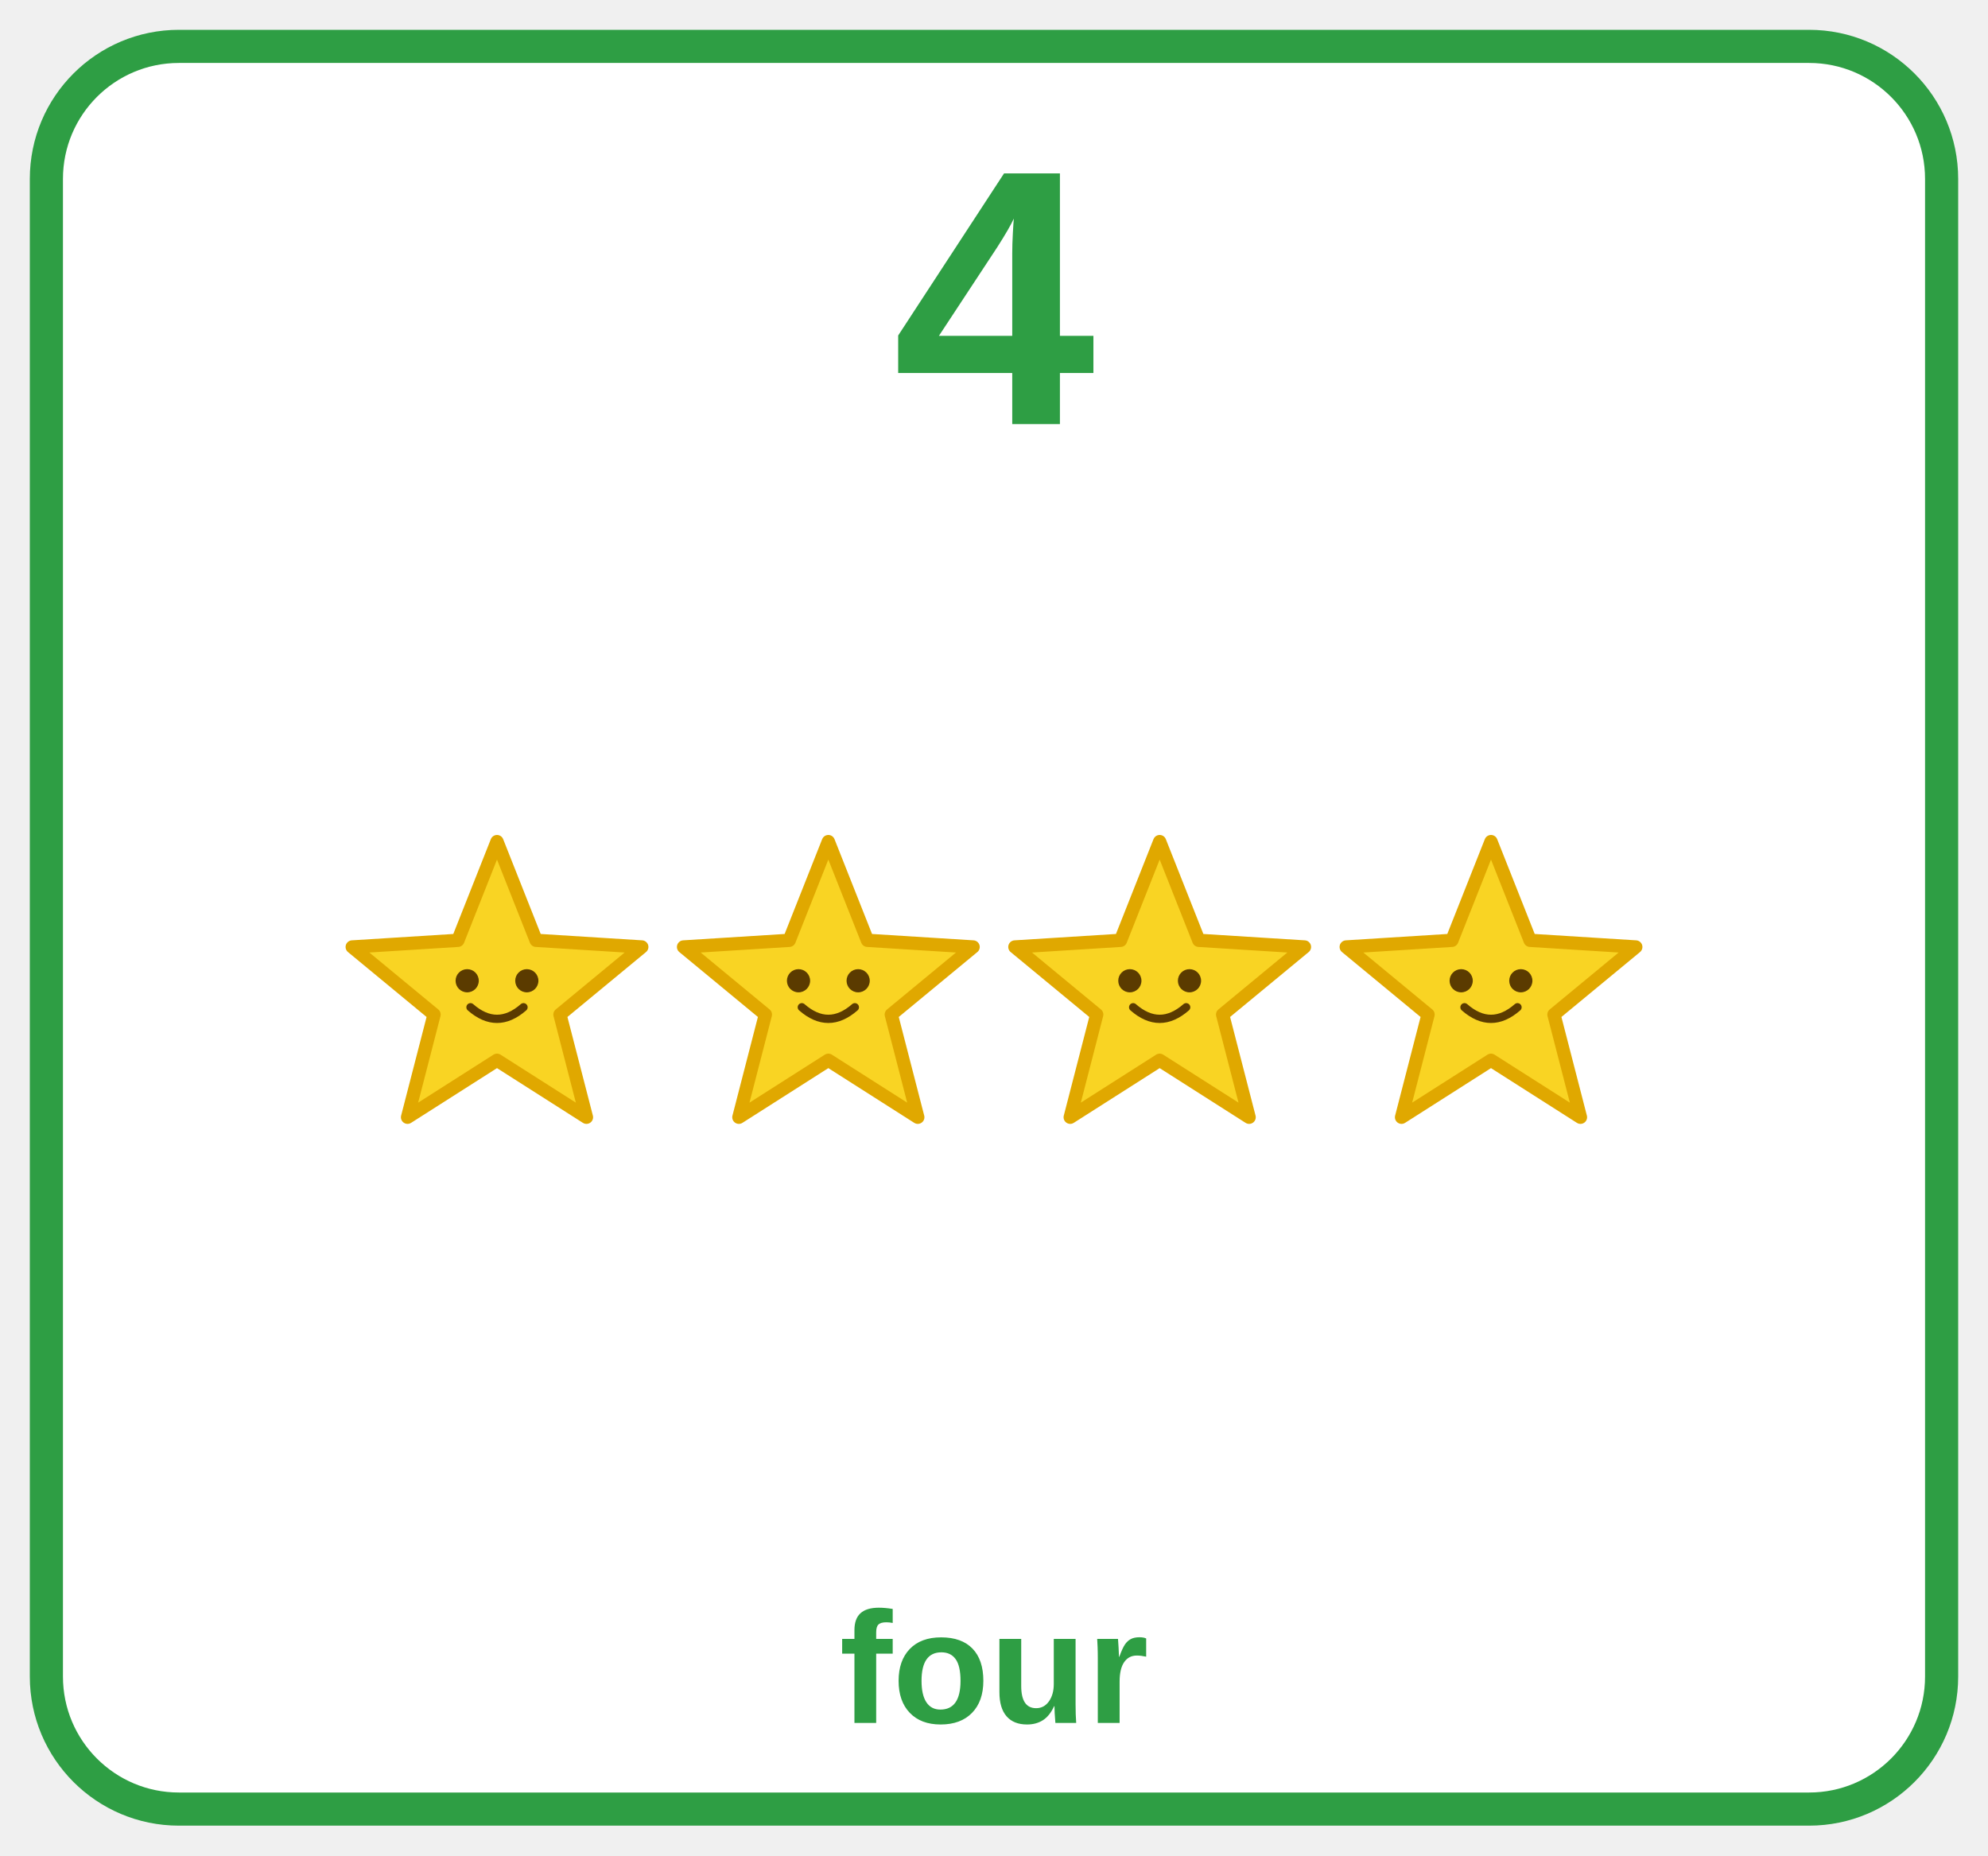
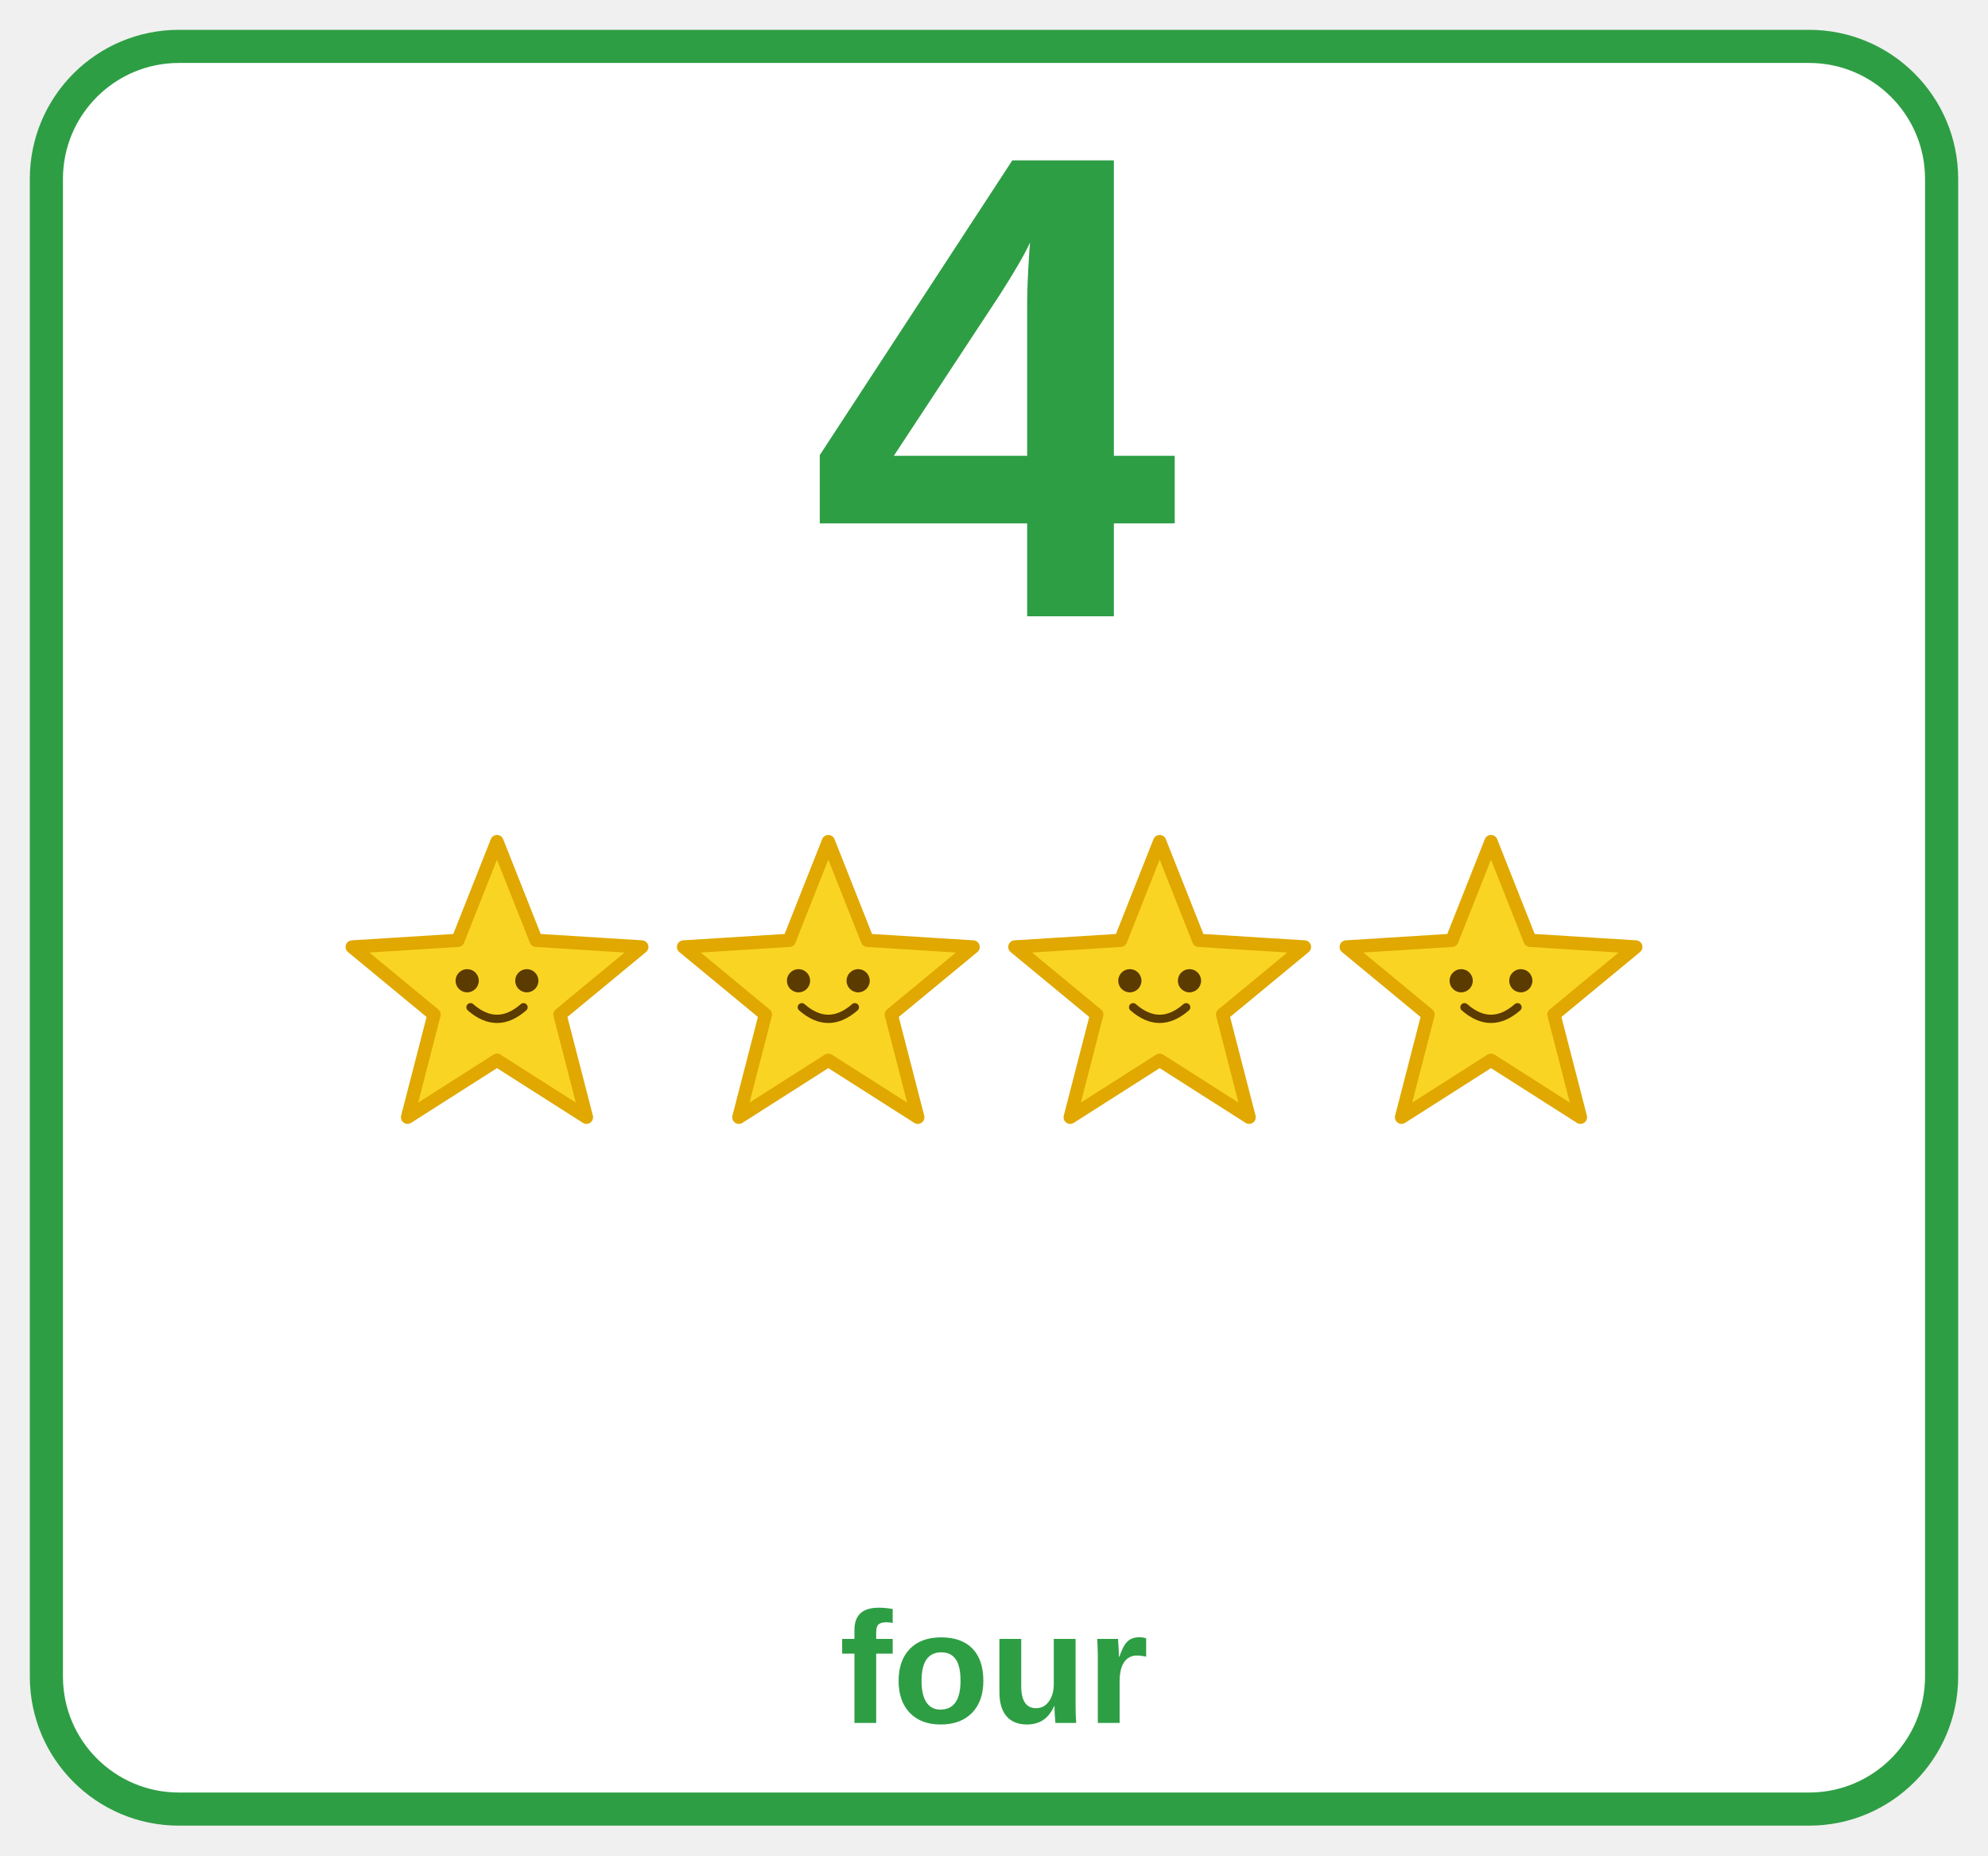
<svg xmlns="http://www.w3.org/2000/svg" viewBox="0 0 600 560" role="img" aria-label="four, 4">
  <rect x="14" y="14" width="572" height="532" rx="40" fill="#ffffff" stroke="#2e9e44" stroke-width="10" />
-   <text x="300.0" y="128" text-anchor="middle" font-family="Nunito, Arial, sans-serif" font-size="110" font-weight="800" fill="#2e9e44">4</text>
+   <text x="300" y="186" text-anchor="middle" font-family="Nunito, Arial, sans-serif" font-size="200" font-weight="800" fill="#2e9e44">4</text>
  <polygon points="150.0,254.0 161.8,283.8 193.7,285.8 169.0,306.2 177.0,337.2 150.0,320.0 123.0,337.2 131.0,306.2 106.3,285.8 138.2,283.8" fill="#f9d423" stroke="#e0a800" stroke-width="4" stroke-linejoin="round" />
  <circle cx="141.0" cy="296.0" r="3.5" fill="#5b3b00" />
  <circle cx="159.0" cy="296.0" r="3.5" fill="#5b3b00" />
  <path d="M142.0 304.0 Q150.0 311.0 158.0 304.0" stroke="#5b3b00" stroke-width="2.5" fill="none" stroke-linecap="round" />
  <polygon points="250.0,254.0 261.8,283.8 293.7,285.8 269.0,306.2 277.0,337.2 250.0,320.0 223.0,337.2 231.0,306.2 206.3,285.8 238.2,283.8" fill="#f9d423" stroke="#e0a800" stroke-width="4" stroke-linejoin="round" />
  <circle cx="241.0" cy="296.0" r="3.5" fill="#5b3b00" />
  <circle cx="259.0" cy="296.0" r="3.5" fill="#5b3b00" />
  <path d="M242.0 304.0 Q250.0 311.0 258.0 304.0" stroke="#5b3b00" stroke-width="2.5" fill="none" stroke-linecap="round" />
  <polygon points="350.0,254.0 361.8,283.8 393.7,285.8 369.0,306.2 377.0,337.2 350.0,320.0 323.0,337.2 331.0,306.2 306.3,285.8 338.2,283.8" fill="#f9d423" stroke="#e0a800" stroke-width="4" stroke-linejoin="round" />
  <circle cx="341.0" cy="296.0" r="3.5" fill="#5b3b00" />
  <circle cx="359.0" cy="296.0" r="3.5" fill="#5b3b00" />
  <path d="M342.0 304.0 Q350.0 311.0 358.0 304.0" stroke="#5b3b00" stroke-width="2.5" fill="none" stroke-linecap="round" />
  <polygon points="450.0,254.0 461.8,283.8 493.7,285.8 469.0,306.2 477.0,337.2 450.0,320.0 423.0,337.2 431.0,306.2 406.3,285.8 438.2,283.8" fill="#f9d423" stroke="#e0a800" stroke-width="4" stroke-linejoin="round" />
  <circle cx="441.0" cy="296.0" r="3.5" fill="#5b3b00" />
  <circle cx="459.0" cy="296.0" r="3.5" fill="#5b3b00" />
  <path d="M442.0 304.0 Q450.0 311.0 458.0 304.0" stroke="#5b3b00" stroke-width="2.5" fill="none" stroke-linecap="round" />
  <text x="300.0" y="520" text-anchor="middle" font-family="Nunito, Arial, sans-serif" font-size="48" font-weight="800" fill="#2e9e44">four</text>
</svg>
